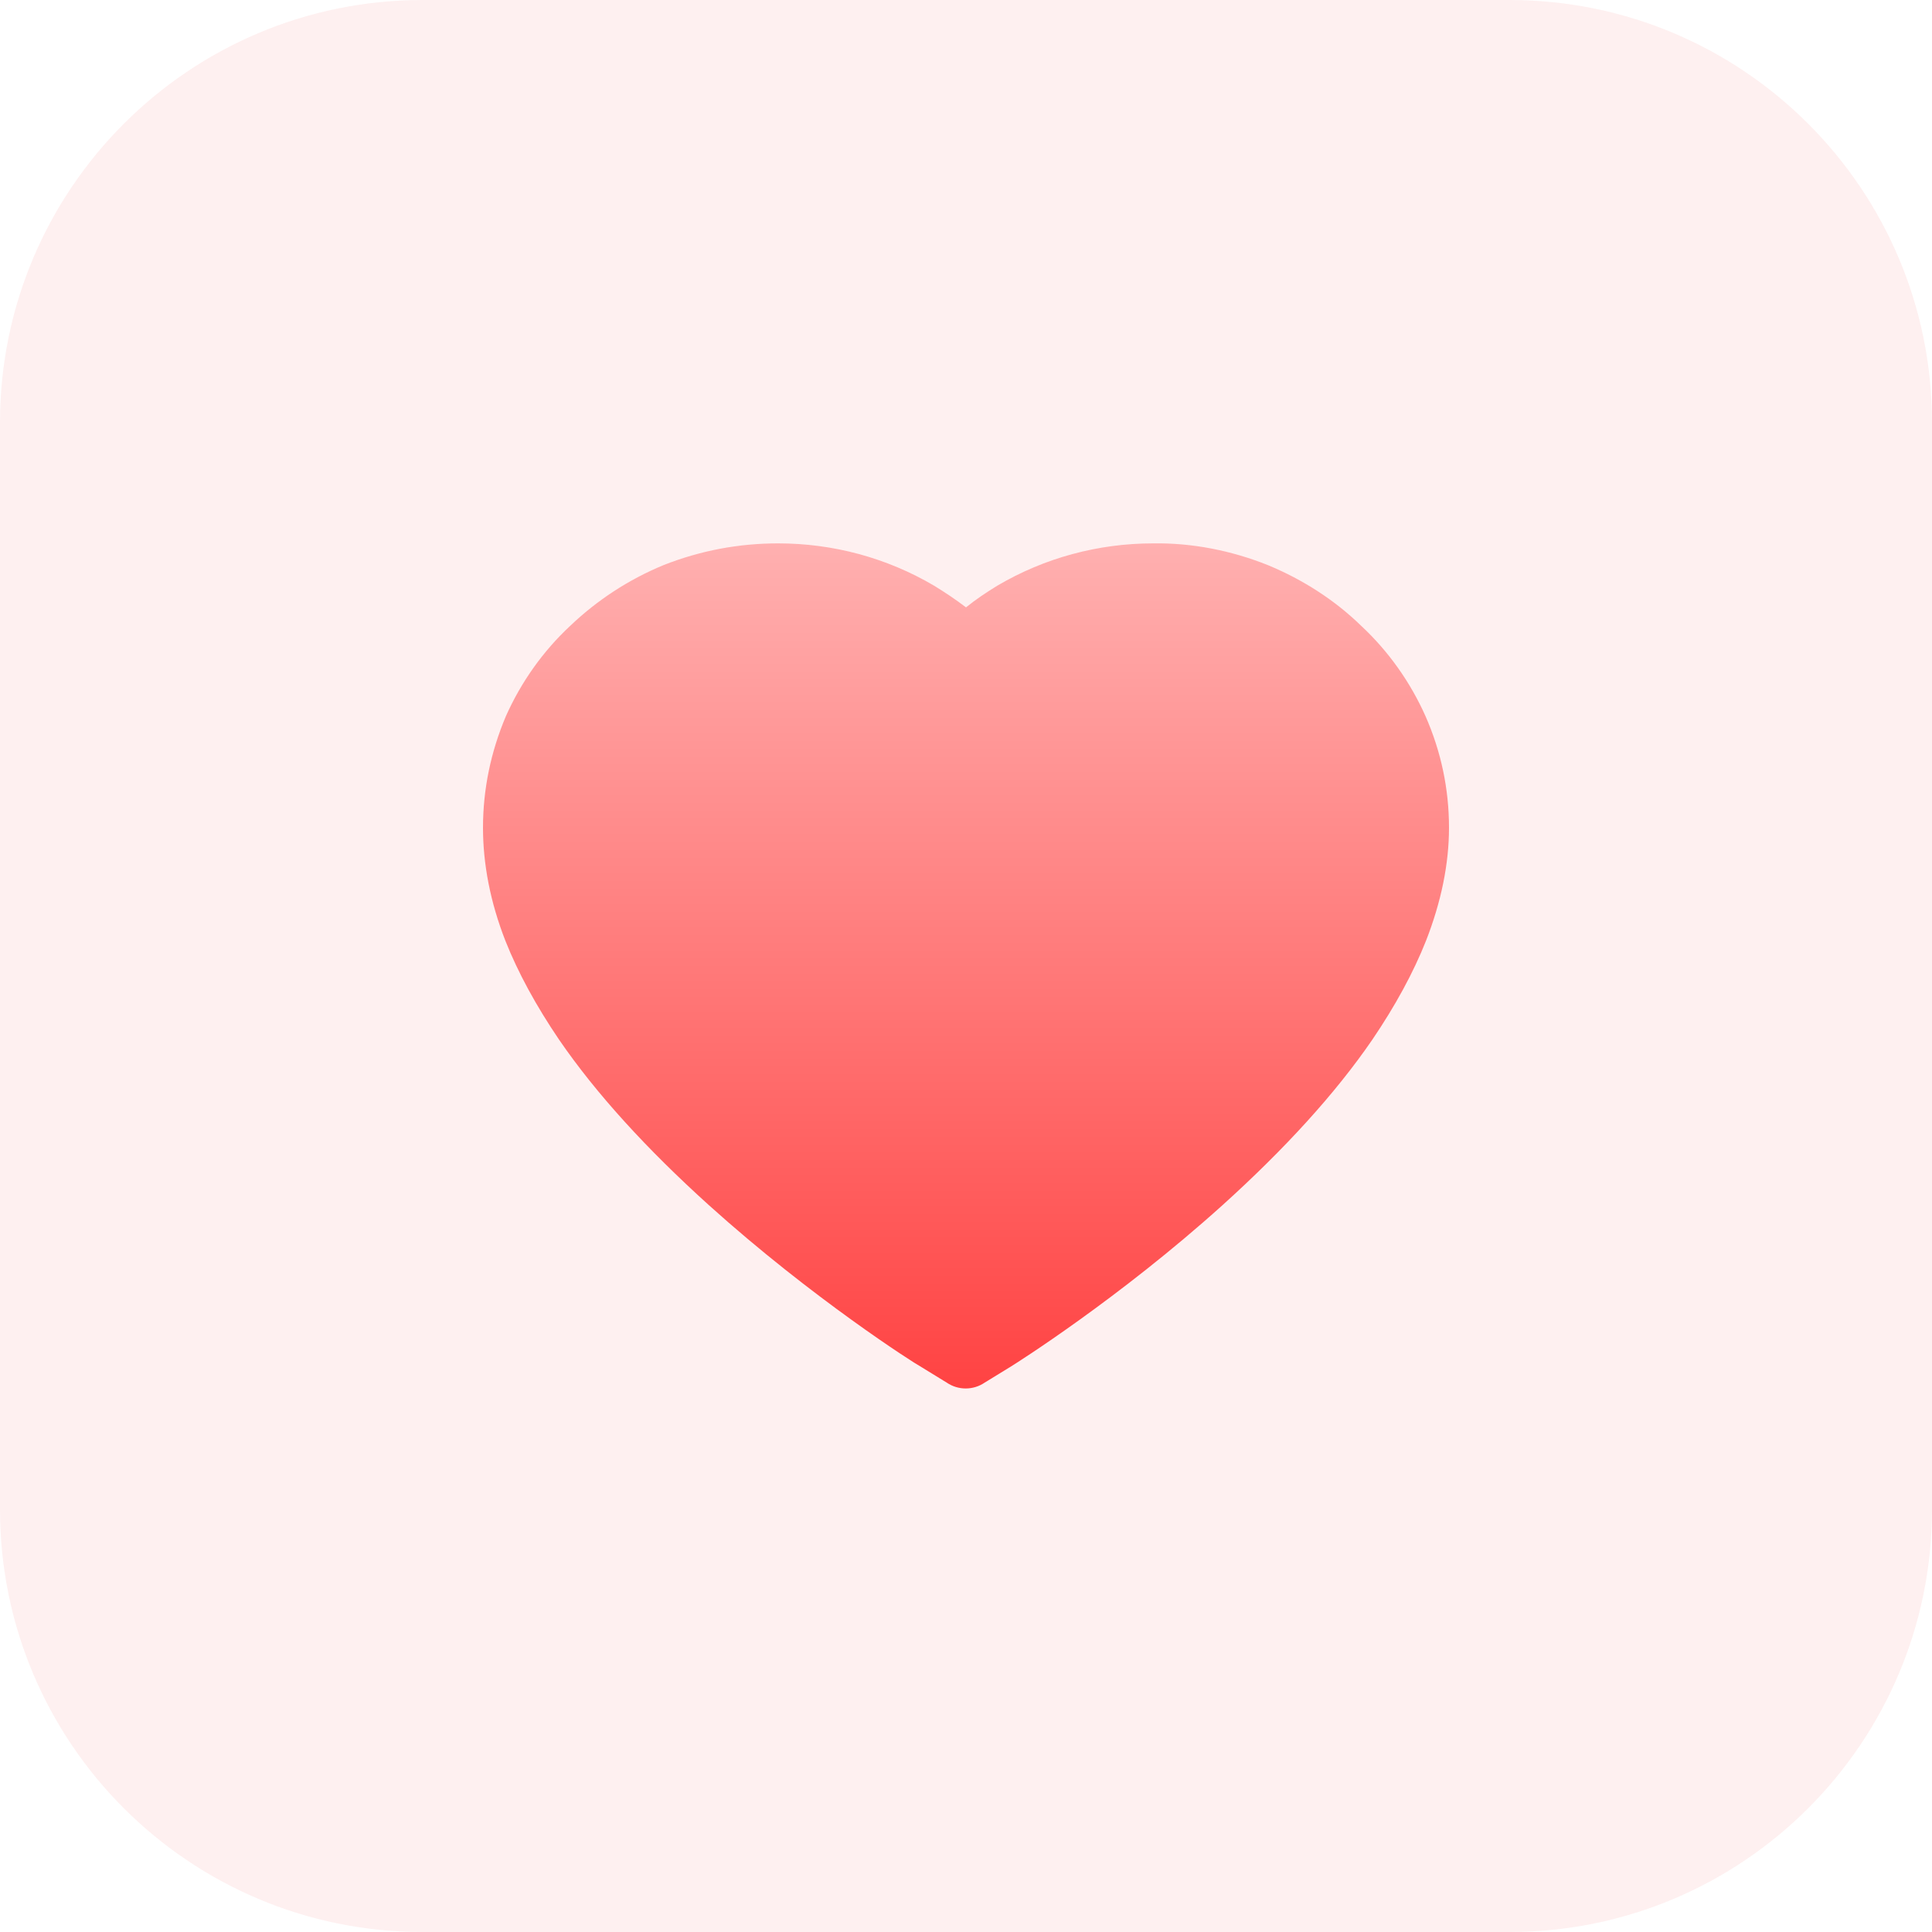
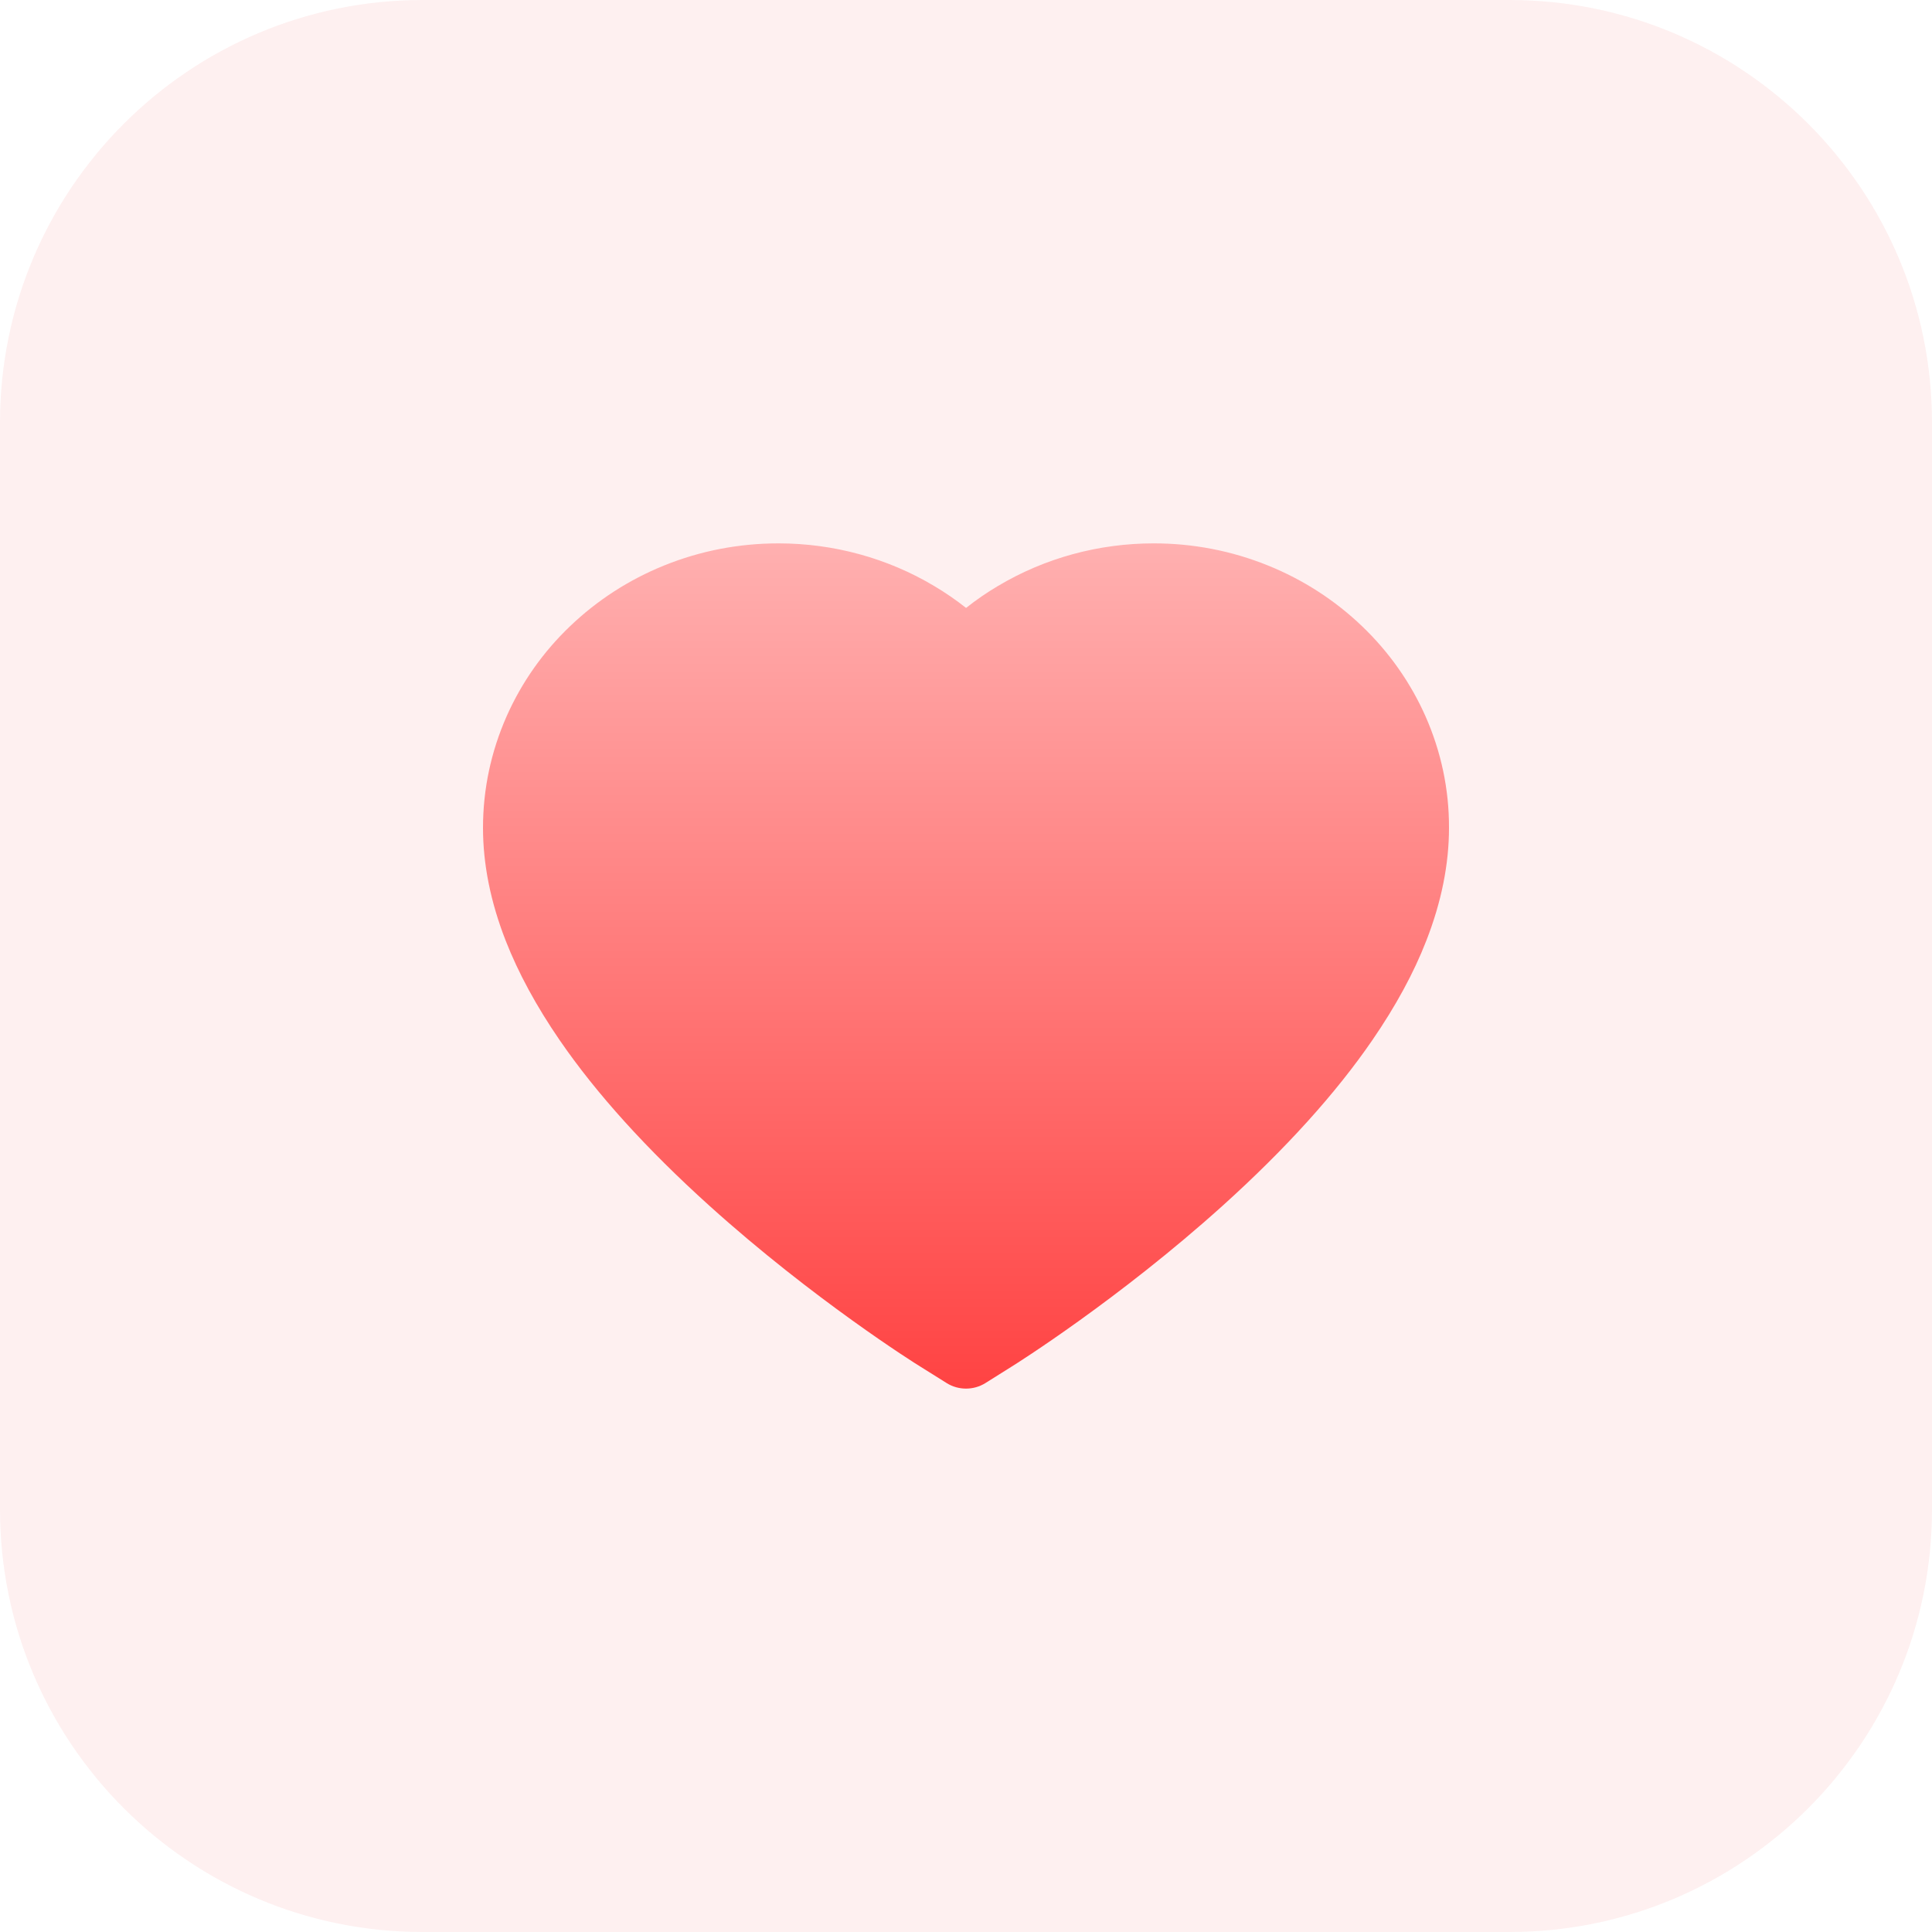
<svg xmlns="http://www.w3.org/2000/svg" width="32" height="32" viewBox="0 0 32 32" fill="none">
+   <rect width="32" height="32" rx="7" fill="#FEF0F0" />
+   <path d="M23.613 11.869C23.365 11.308 23.007 10.799 22.559 10.371C22.111 9.942 21.583 9.601 21.003 9.367C20.402 9.123 19.758 8.999 19.107 9C18.194 9 17.303 9.244 16.529 9.706C16.343 9.816 16.168 9.937 16.001 10.069C15.834 9.937 15.658 9.816 15.473 9.706C14.699 9.244 13.808 9 12.895 9C12.238 9 11.6 9.123 10.998 9.367C10.417 9.602 9.893 9.941 9.443 10.371C8.995 10.798 8.637 11.307 8.389 11.869C8.132 12.453 8 13.074 8 13.712C8 14.315 8.126 14.942 8.376 15.581C8.585 16.115 8.885 16.668 9.269 17.227C9.876 18.112 10.711 19.034 11.749 19.97C13.467 21.52 15.169 22.591 15.242 22.634L15.681 22.909C15.875 23.03 16.125 23.03 16.32 22.909L16.758 22.634C16.831 22.589 18.531 21.52 20.251 19.97C21.289 19.034 22.124 18.112 22.731 17.227C23.115 16.668 23.417 16.115 23.624 15.581C23.874 14.942 24 14.315 24 13.712C24.002 13.074 23.87 12.453 23.613 11.869V11.869Z" fill="url(#paint0_linear)" />
  <defs>
-     <linearGradient x1="16" y1="9" x2="16" y2="23" id="paint_linear_60_1001_0" gradientUnits="userSpaceOnUse">
+     <linearGradient id="paint0_linear" x1="16" y1="9" x2="16" y2="23" gradientUnits="userSpaceOnUse">
      <stop stop-color="#FFB0B0" />
      <stop offset="1" stop-color="#FF4343" />
    </linearGradient>
  </defs>
-   <rect rx="7" width="32" height="32" fill="#FEF0F0" fill-opacity="1" />
-   <path d="M23.61 11.86C23.36 11.3 23 10.79 22.55 10.37C22.11 9.94 21.58 9.6 21 9.36C20.4 9.12 19.75 8.99 19.1 9C18.19 9 17.3 9.24 16.52 9.7C16.34 9.81 16.16 9.93 16 10.06C15.83 9.93 15.65 9.81 15.47 9.7C14.69 9.24 13.8 9 12.89 9C12.23 9 11.6 9.12 10.99 9.36C10.41 9.6 9.89 9.94 9.44 10.37C8.99 10.79 8.63 11.3 8.38 11.86C8.13 12.45 8 13.07 8 13.71C8 14.31 8.12 14.94 8.37 15.58C8.58 16.11 8.88 16.66 9.26 17.22C9.87 18.11 10.71 19.03 11.74 19.96C13.46 21.51 15.16 22.59 15.24 22.63L15.68 22.9C15.87 23.03 16.12 23.03 16.31 22.9L16.75 22.63C16.83 22.58 18.53 21.51 20.25 19.96C21.28 19.03 22.12 18.11 22.73 17.22C23.11 16.66 23.41 16.11 23.62 15.58C23.87 14.94 24 14.31 24 13.71C24 13.07 23.87 12.45 23.61 11.86Z" fill="url(#paint_linear_60_1001_0)" fill-opacity="1" fill-rule="nonzero" />
</svg>
